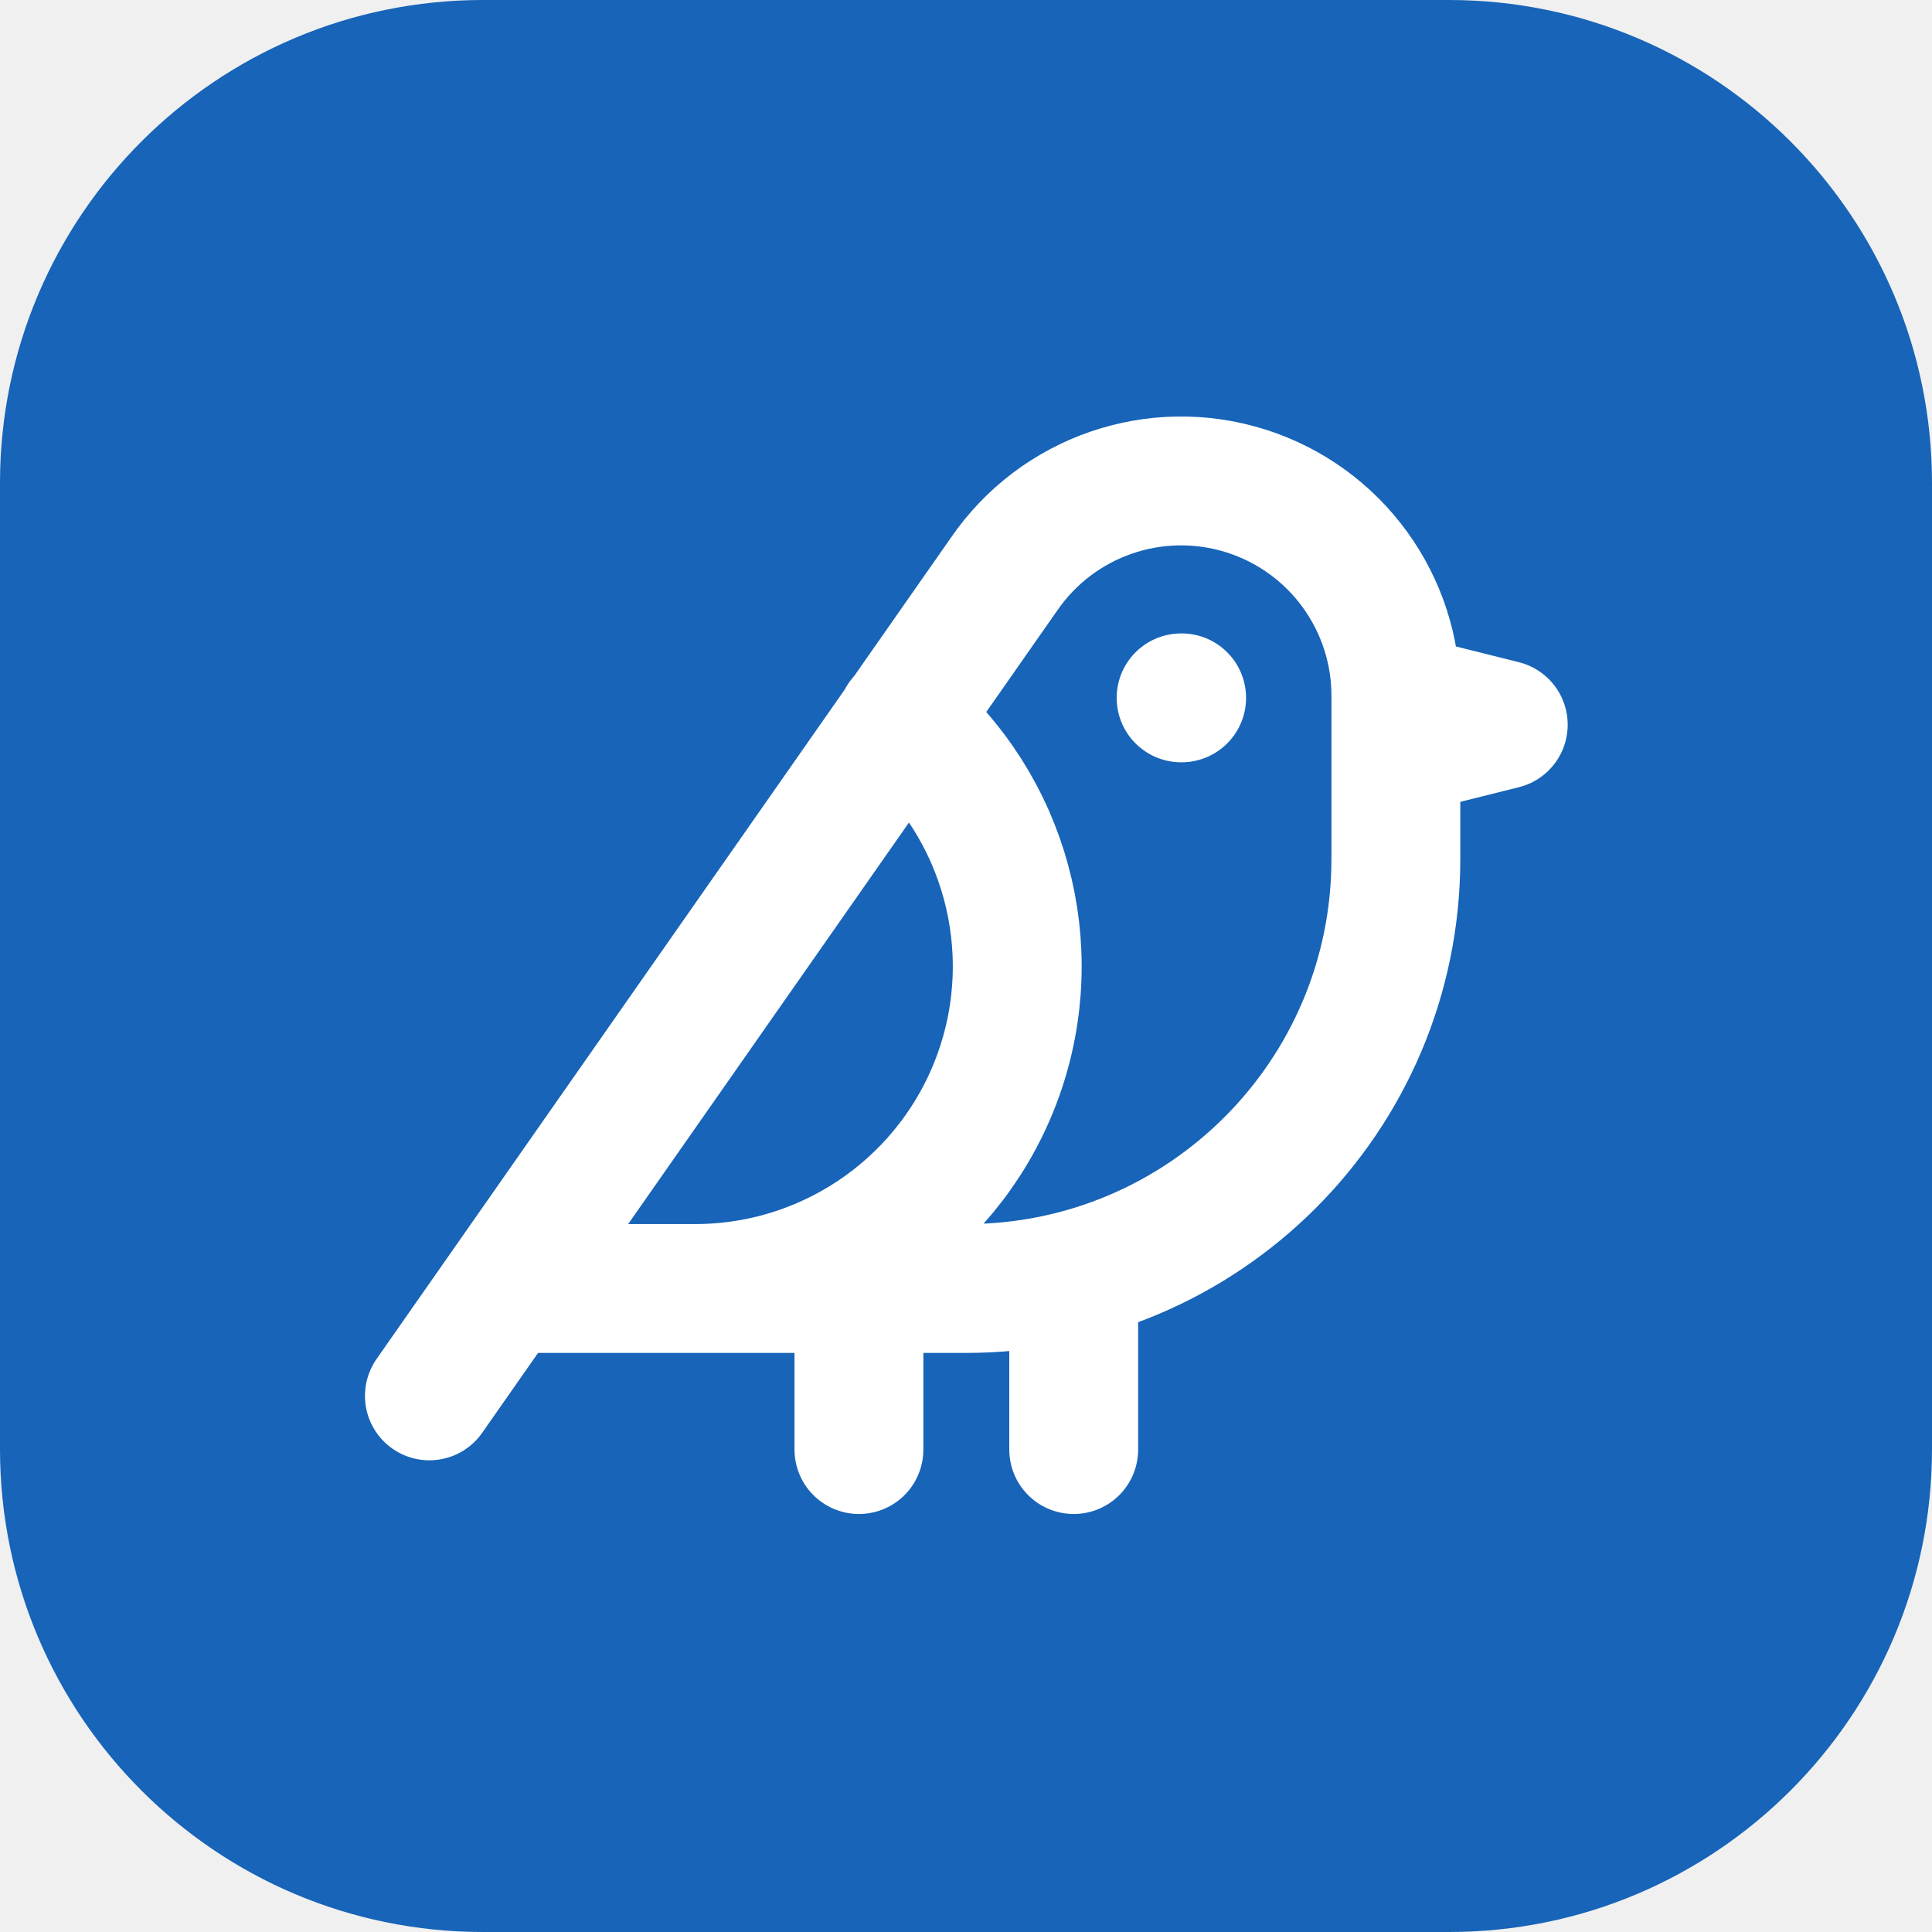
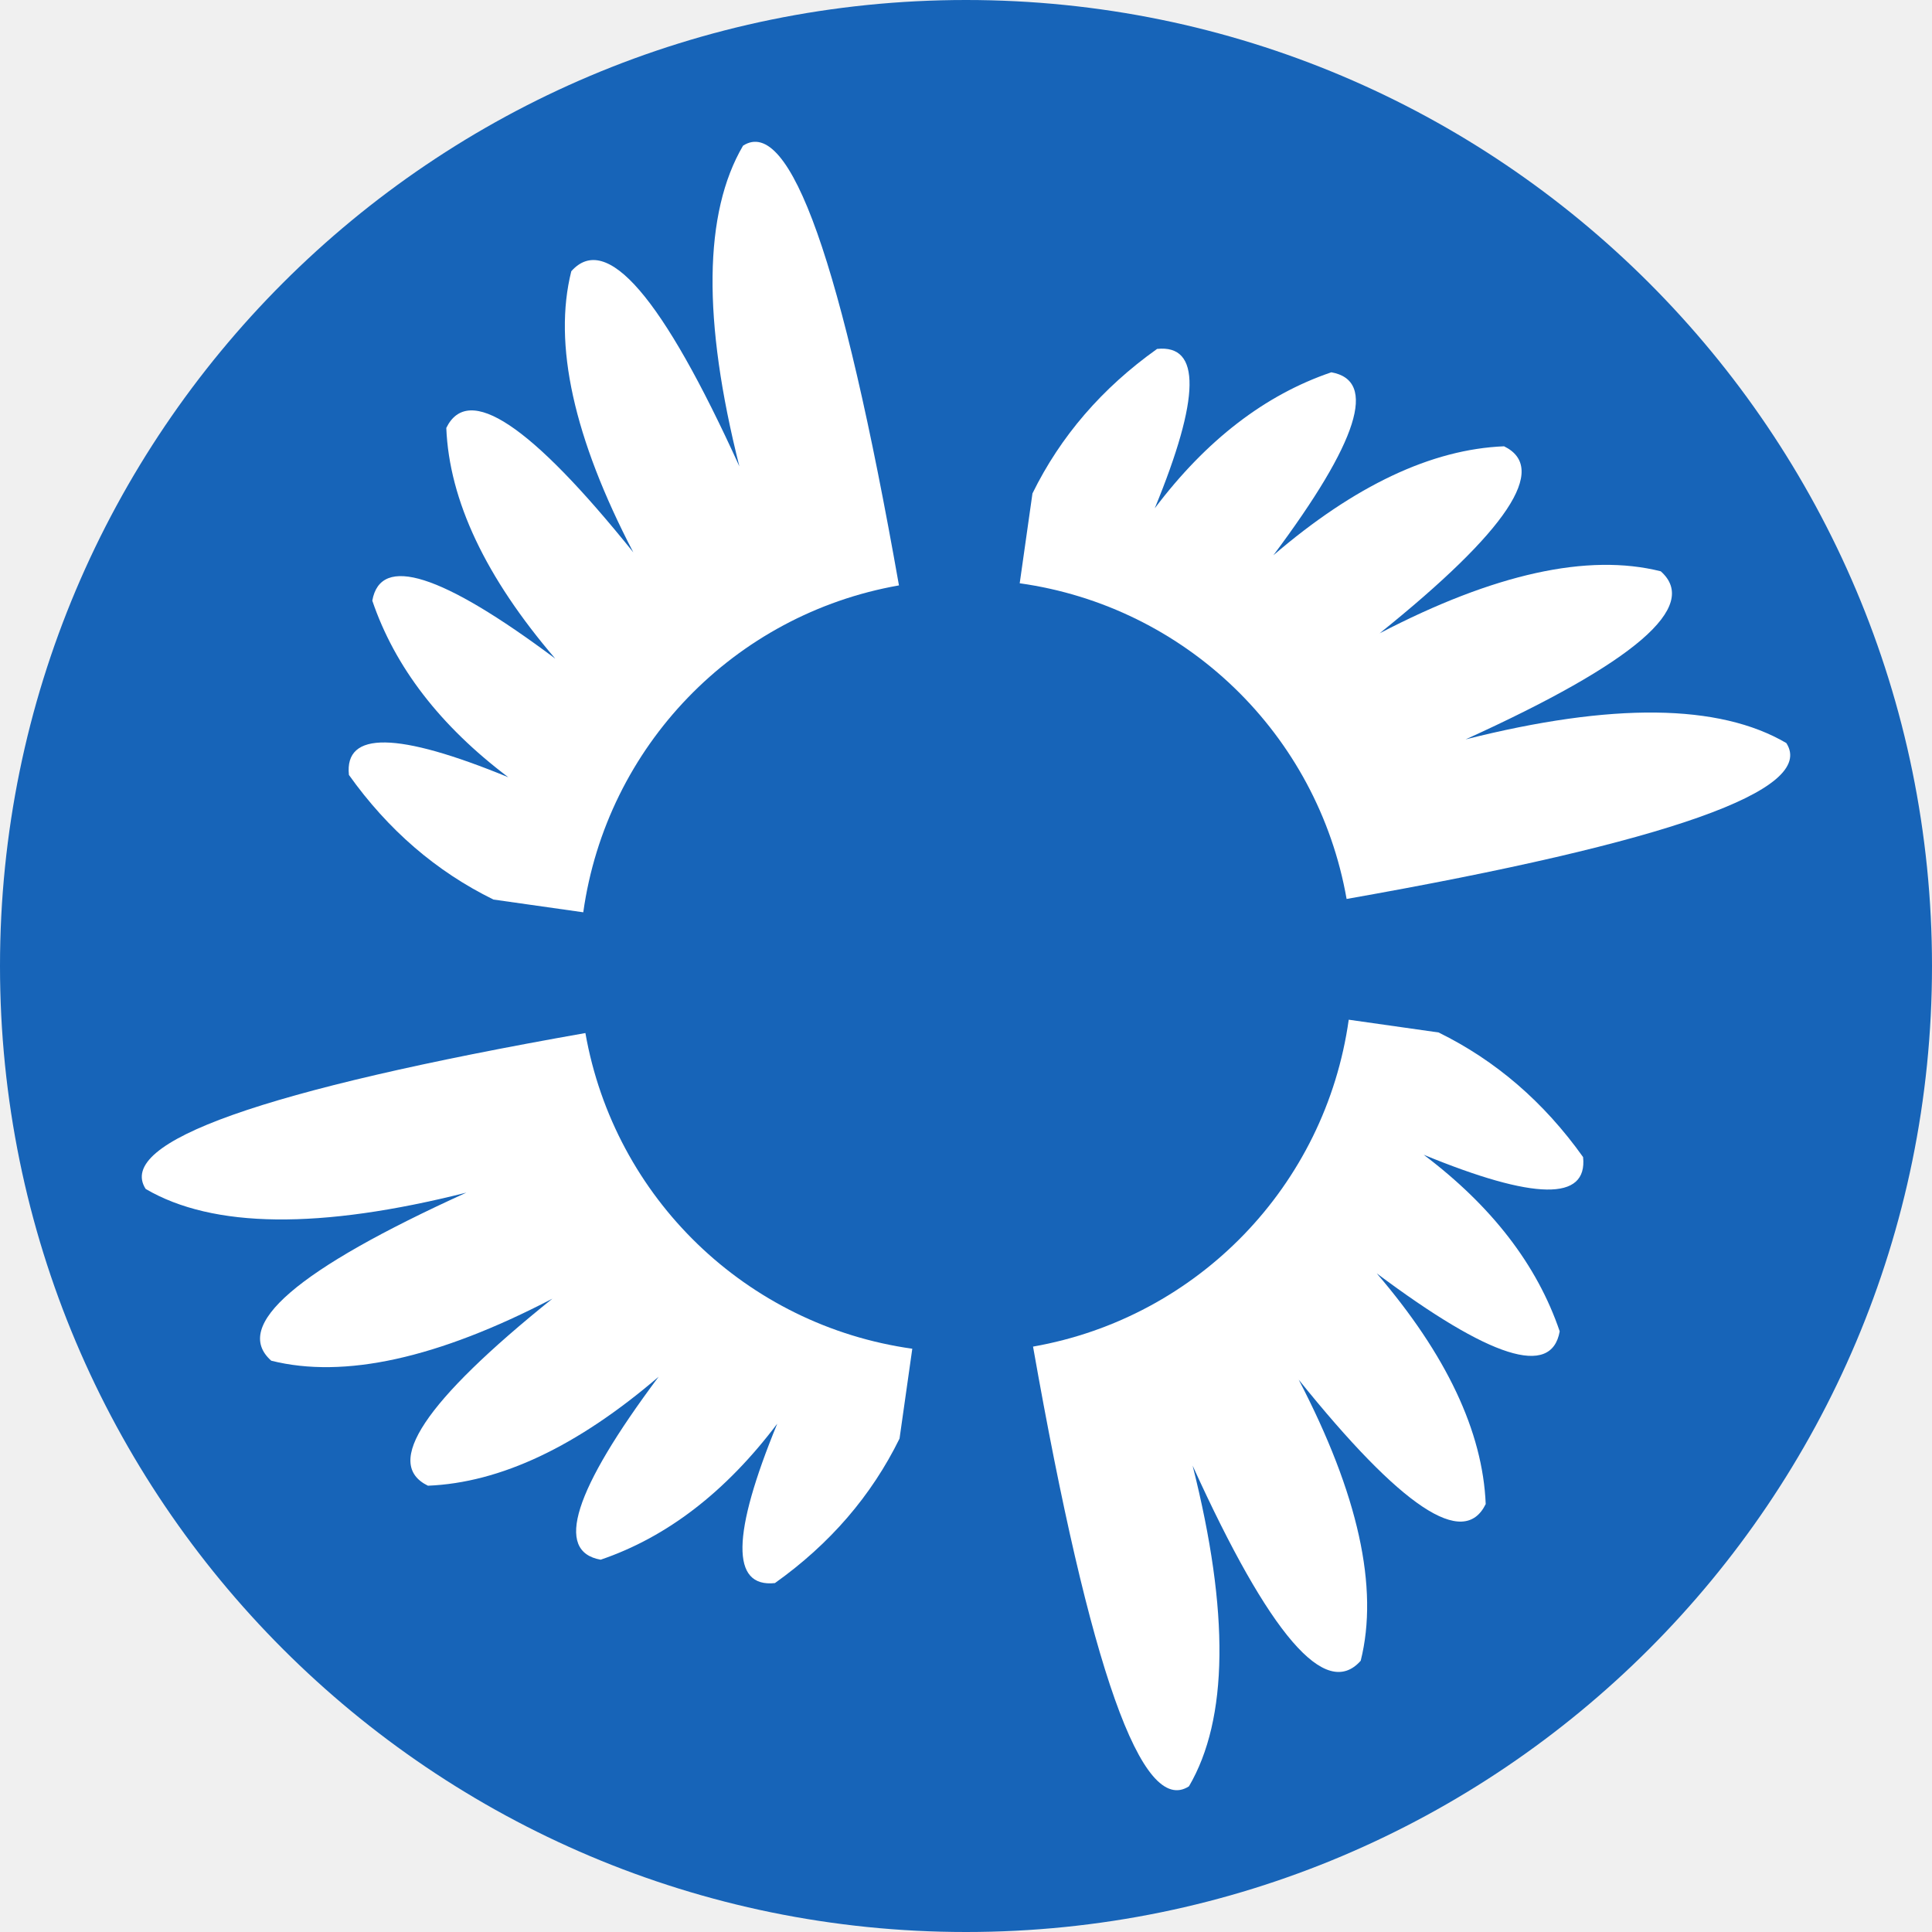
- <svg xmlns="http://www.w3.org/2000/svg" viewBox="0 0 24 24">
-   <rect width="24" height="24" rx="6" fill="#1764b8" />
-   <g transform="translate(4 4) scale(0.667)" fill="none" stroke="#fff" stroke-width="2.4" stroke-linecap="round" stroke-linejoin="round">
-     <path d="M16 7h.01M3.4 18H12a8 8 0 0 0 8-8V7a4 4 0 0 0-7.3-2.3L2 20M20 7l2 .5-2 .5M10 18v3M14 17.8V21M7 18a6 6 0 0 0 3.8-10.6" />
-   </g>
+ <svg xmlns="http://www.w3.org/2000/svg" viewBox="0 0 100 100">
+   <circle cx="50" cy="50" r="50" fill="#1764b8" />
+   <path fill="#fff" d="M52.78 30.19 A 20 20 0 0 1 69.70 46.53 Q 94.81 42.10 92.46 38.46 Q 87.24 35.40 75.86 38.27 Q 89.03 32.29 85.96 29.57 Q 80.30 28.15 71.41 32.78 Q 81.34 24.80 77.85 23.10 Q 72.22 23.33 65.91 28.74 Q 72.51 19.91 68.91 19.27 Q 63.76 21.02 59.77 26.31 Q 63.31 17.70 59.89 18.06 Q 55.62 21.10 53.44 25.54 Z" />
+   <path fill="#fff" d="M69.81 52.78 A 20 20 0 0 1 53.47 69.70 Q 57.90 94.81 61.54 92.46 Q 64.60 87.24 61.73 75.86 Q 67.71 89.03 70.43 85.96 Q 71.85 80.30 67.22 71.41 Q 75.20 81.34 76.90 77.85 Q 76.67 72.22 71.26 65.91 Q 80.09 72.51 80.73 68.91 Q 78.98 63.76 73.69 59.77 Q 82.30 63.31 81.94 59.89 Q 78.90 55.62 74.46 53.44 Z" />
+   <path fill="#fff" d="M47.22 69.81 A 20 20 0 0 1 30.30 53.47 Q 5.19 57.90 7.54 61.54 Q 12.76 64.60 24.14 61.73 Q 10.97 67.71 14.04 70.43 Q 19.70 71.85 28.59 67.22 Q 18.66 75.20 22.15 76.90 Q 27.78 76.67 34.09 71.26 Q 27.49 80.09 31.09 80.73 Q 36.24 78.98 40.23 73.69 Q 36.69 82.30 40.11 81.94 Q 44.38 78.90 46.56 74.46 Z" />
+   <path fill="#fff" d="M30.19 47.22 A 20 20 0 0 1 46.53 30.30 Q 42.10 5.19 38.46 7.54 Q 35.40 12.76 38.27 24.14 Q 32.29 10.97 29.57 14.04 Q 28.15 19.70 32.78 28.59 Q 24.80 18.66 23.10 22.15 Q 23.33 27.78 28.74 34.09 Q 19.91 27.49 19.27 31.09 Q 21.02 36.24 26.31 40.23 Q 17.70 36.69 18.06 40.11 Q 21.10 44.38 25.54 46.56 Z" />
</svg>
